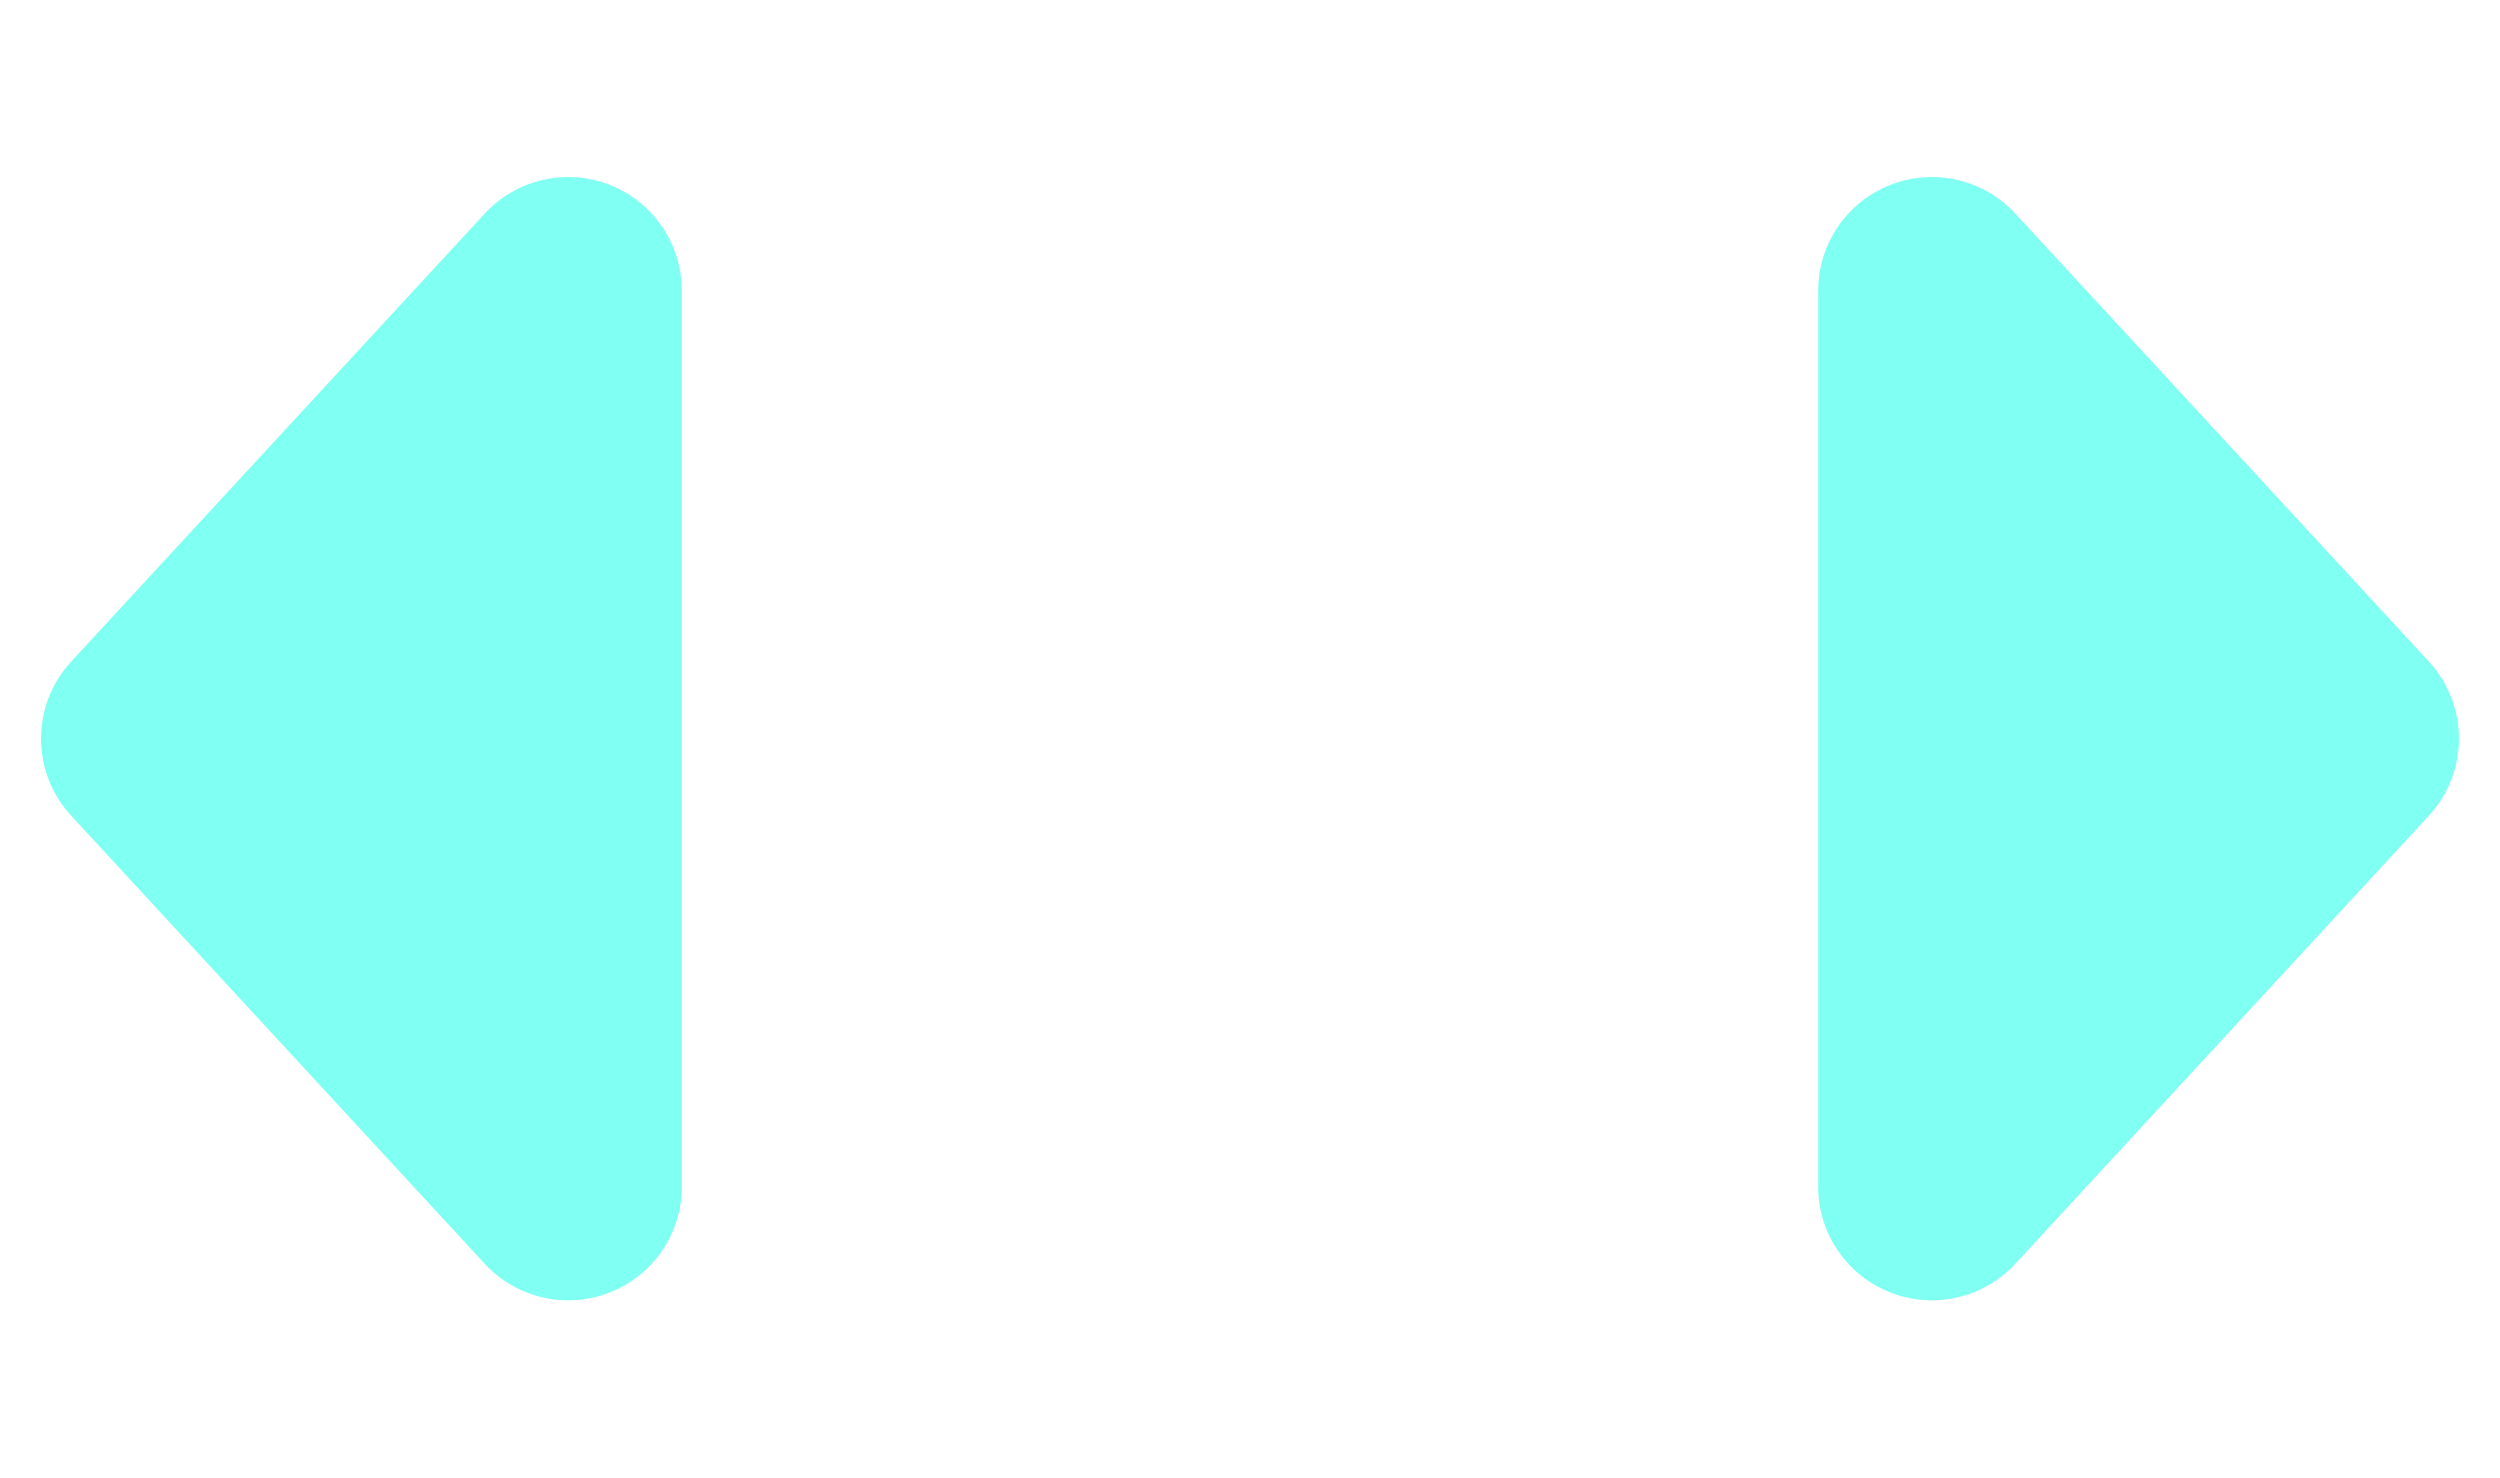
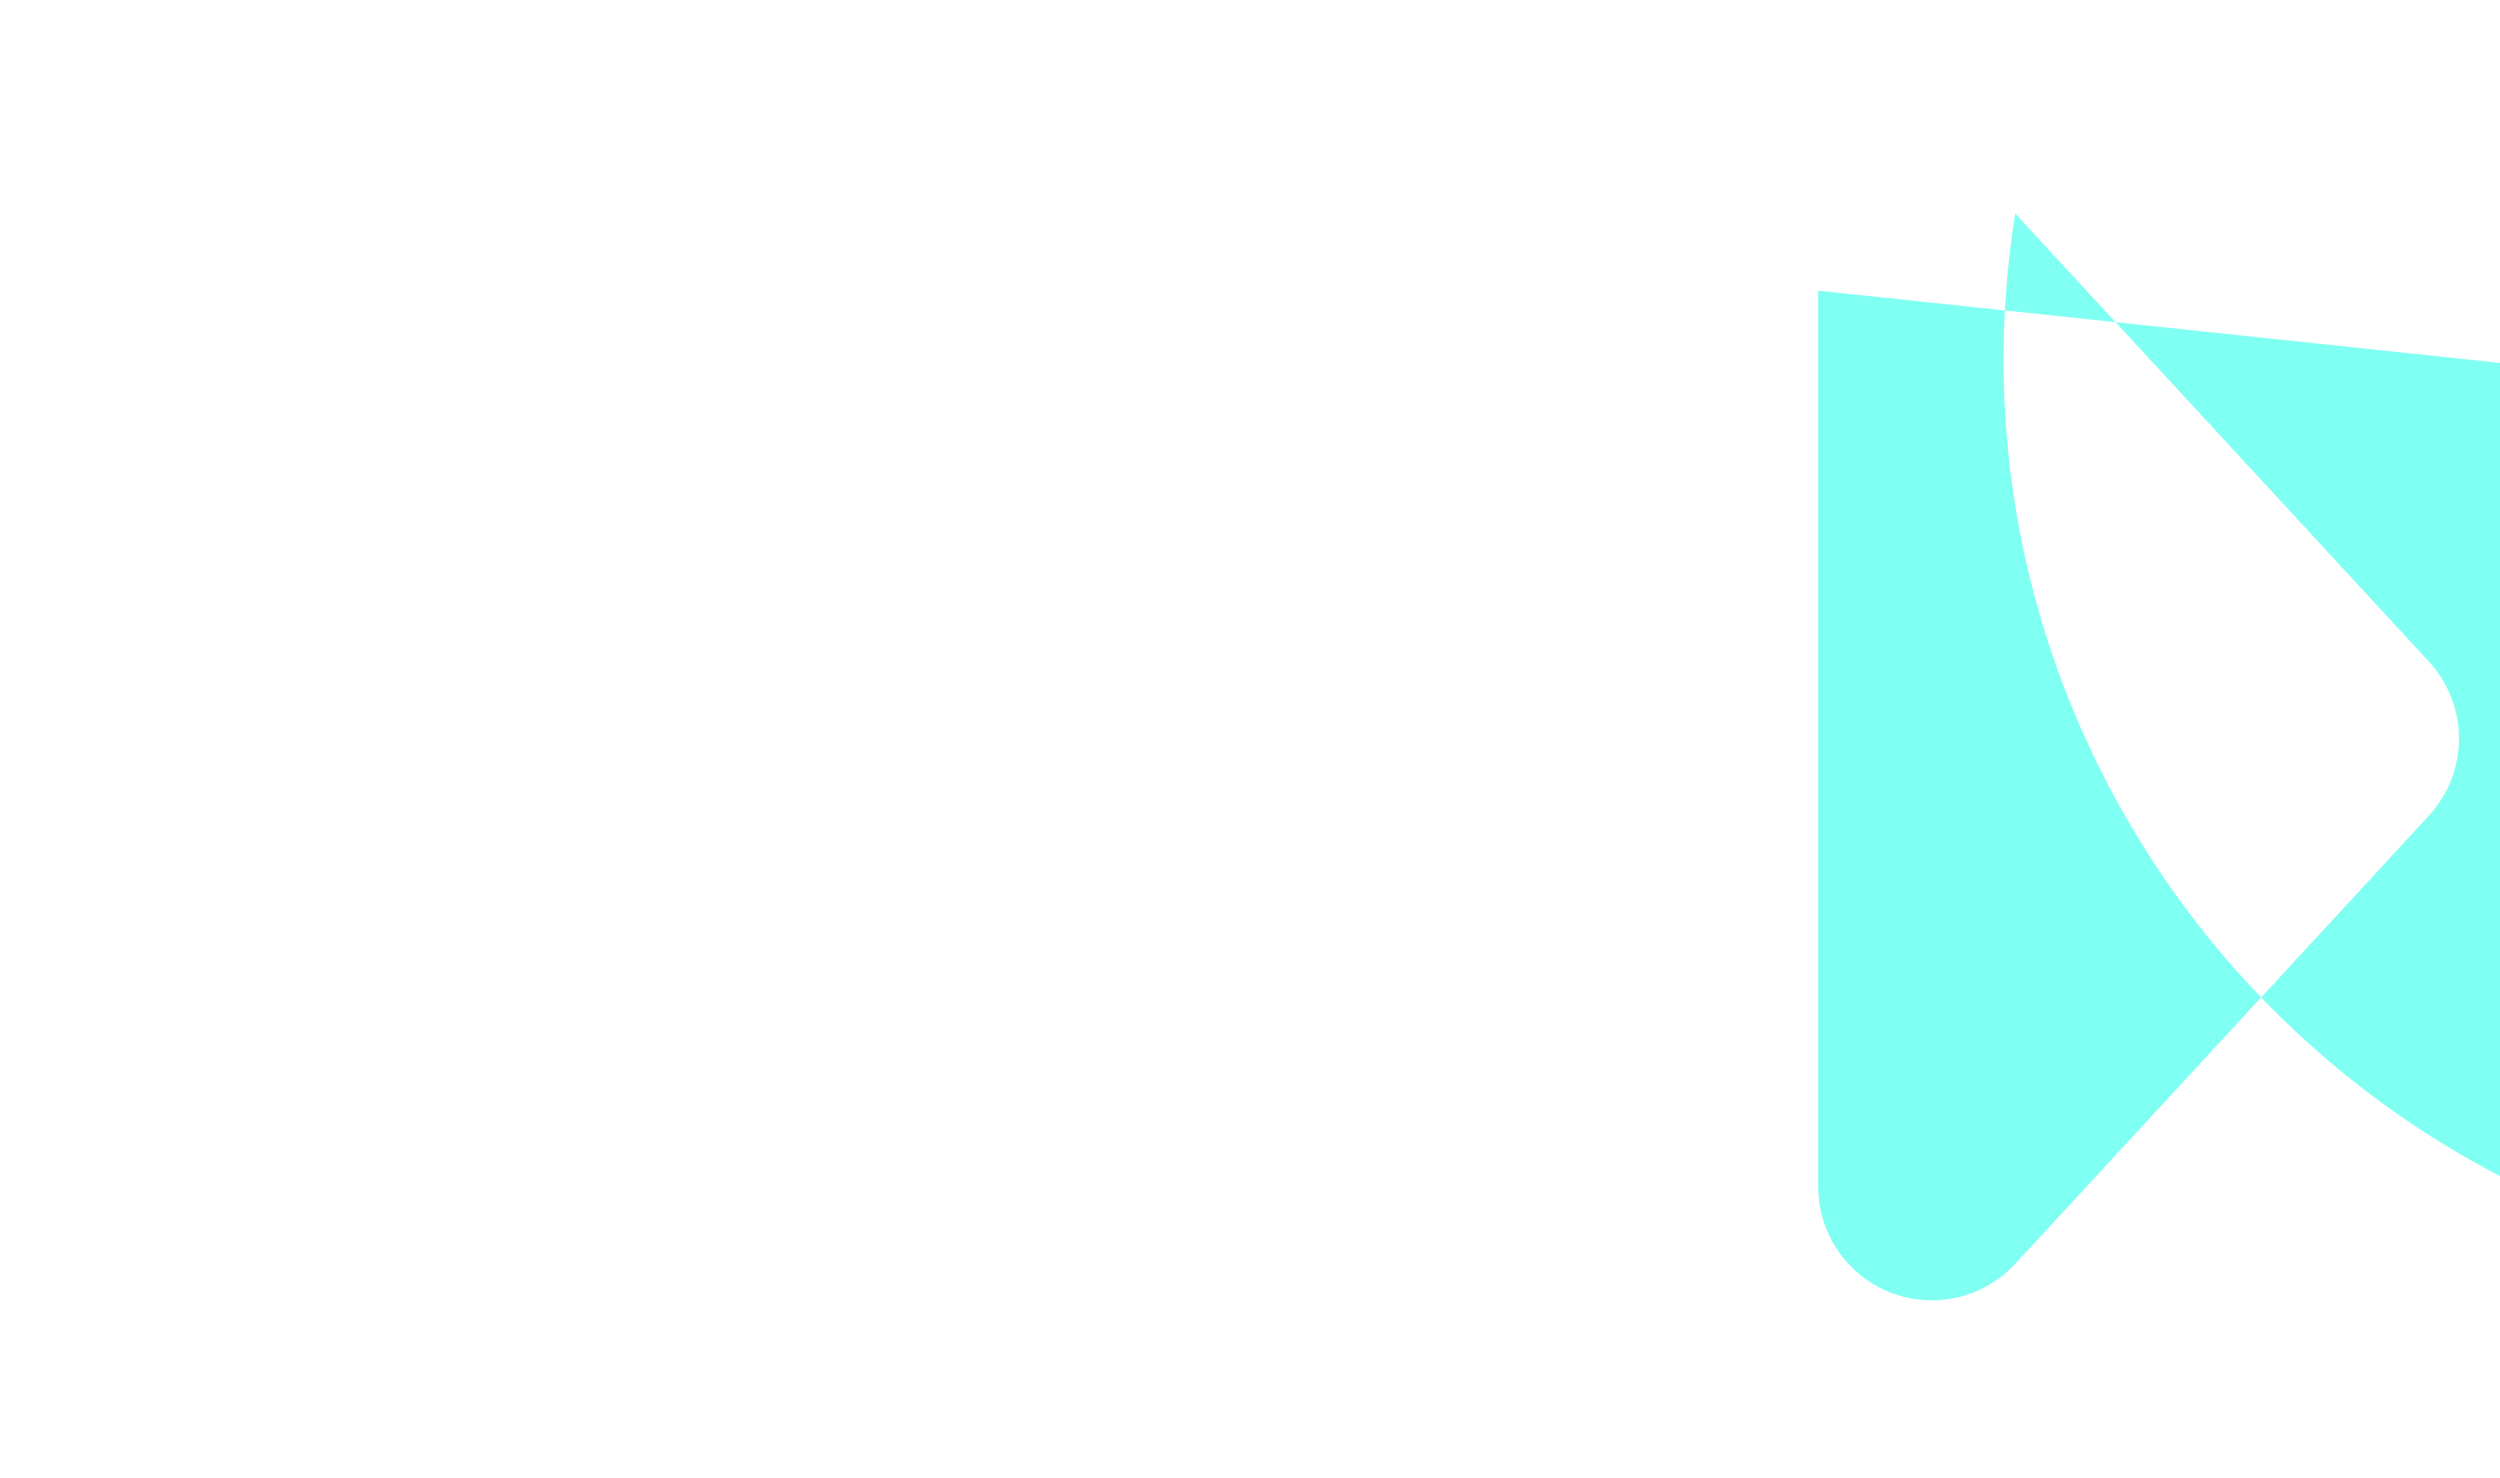
<svg xmlns="http://www.w3.org/2000/svg" width="22" height="13">
-   <g fill="#80FFF3" fill-rule="evenodd">
-     <path d="M16 2.558v7.884a1 1 0 001.735.679l3.639-3.943a1 1 0 000-1.356l-3.64-3.943A1 1 0 0016 2.558zM6 2.558v7.884a1 1 0 01-1.735.679L.626 7.178a1 1 0 010-1.356l3.64-3.943A1 1 0 016 2.558z" />
+   <g fill="#80fff3" fill-rule="evenodd">
+     <path d="m16 2.558v7.884a1 1 0 001.735.679l3.639-3.943a1 1 0 000-1.356l-3.64-3.943a1 1 0 0016 2.558zm6 2.558v7.884a1 1 0 01-1.735.679l.626 7.178a1 1 0 010-1.356l3.64-3.943a1 1 0 016 2.558z" />
  </g>
</svg>
